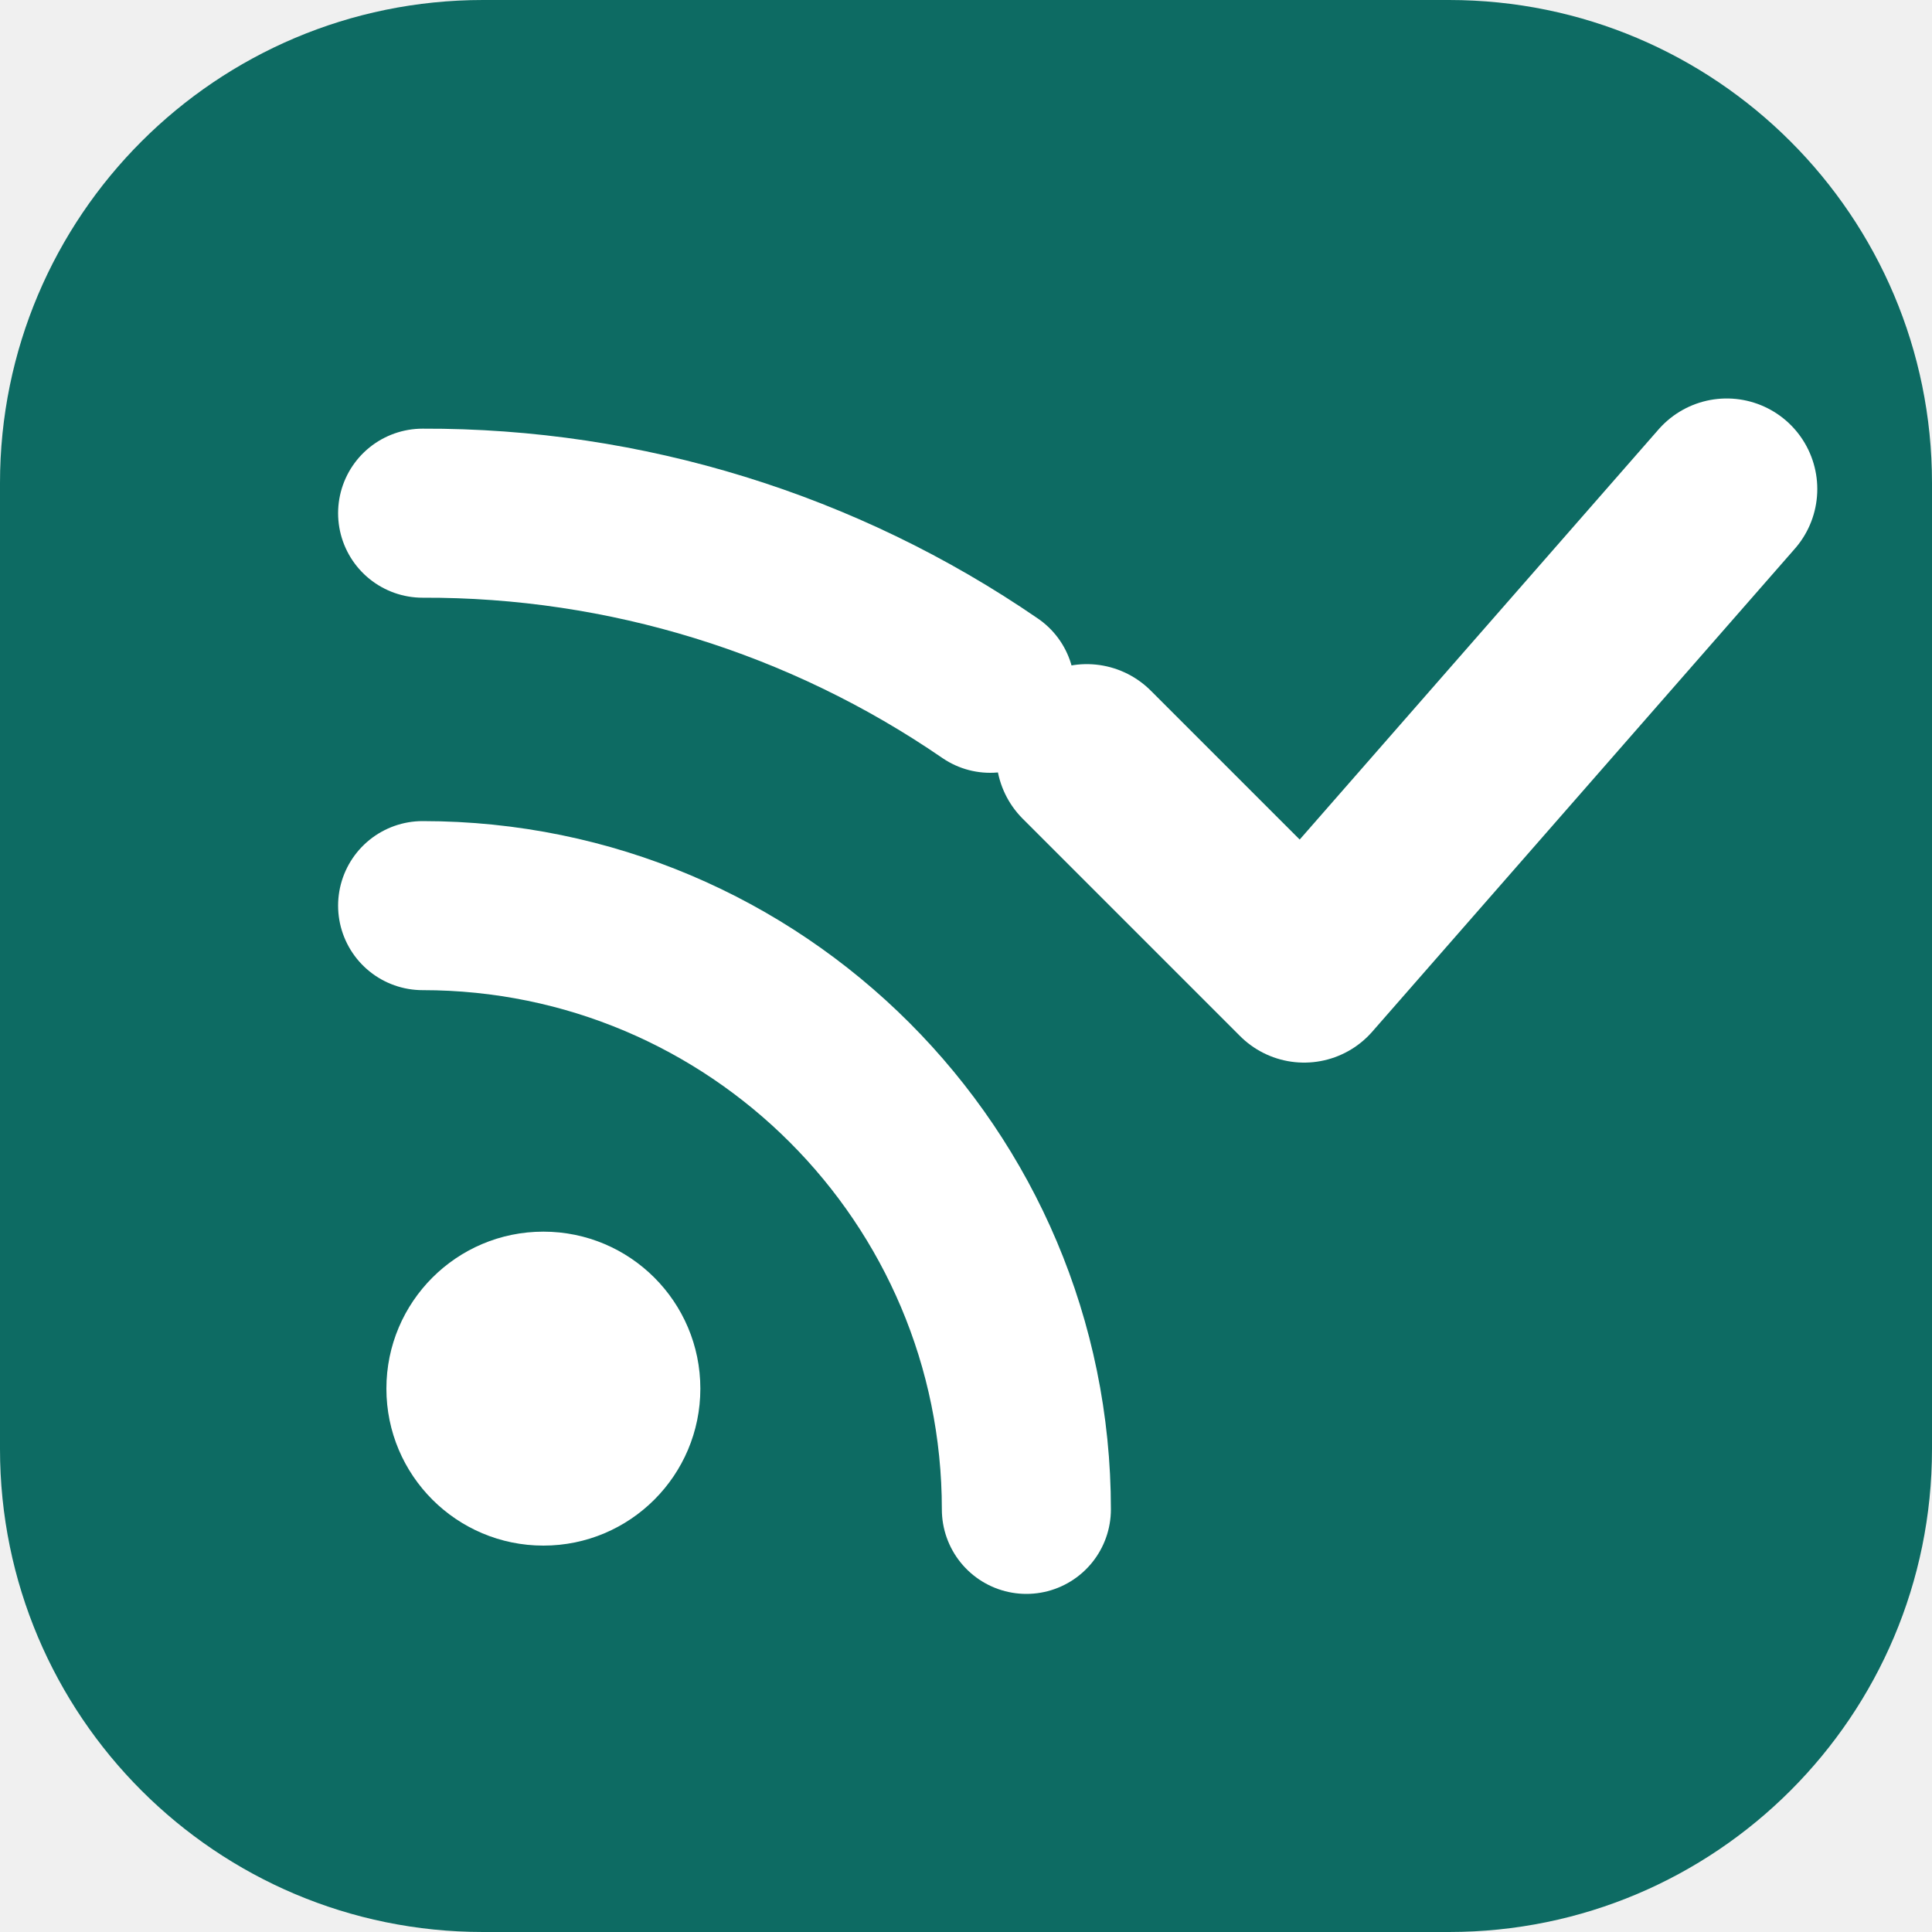
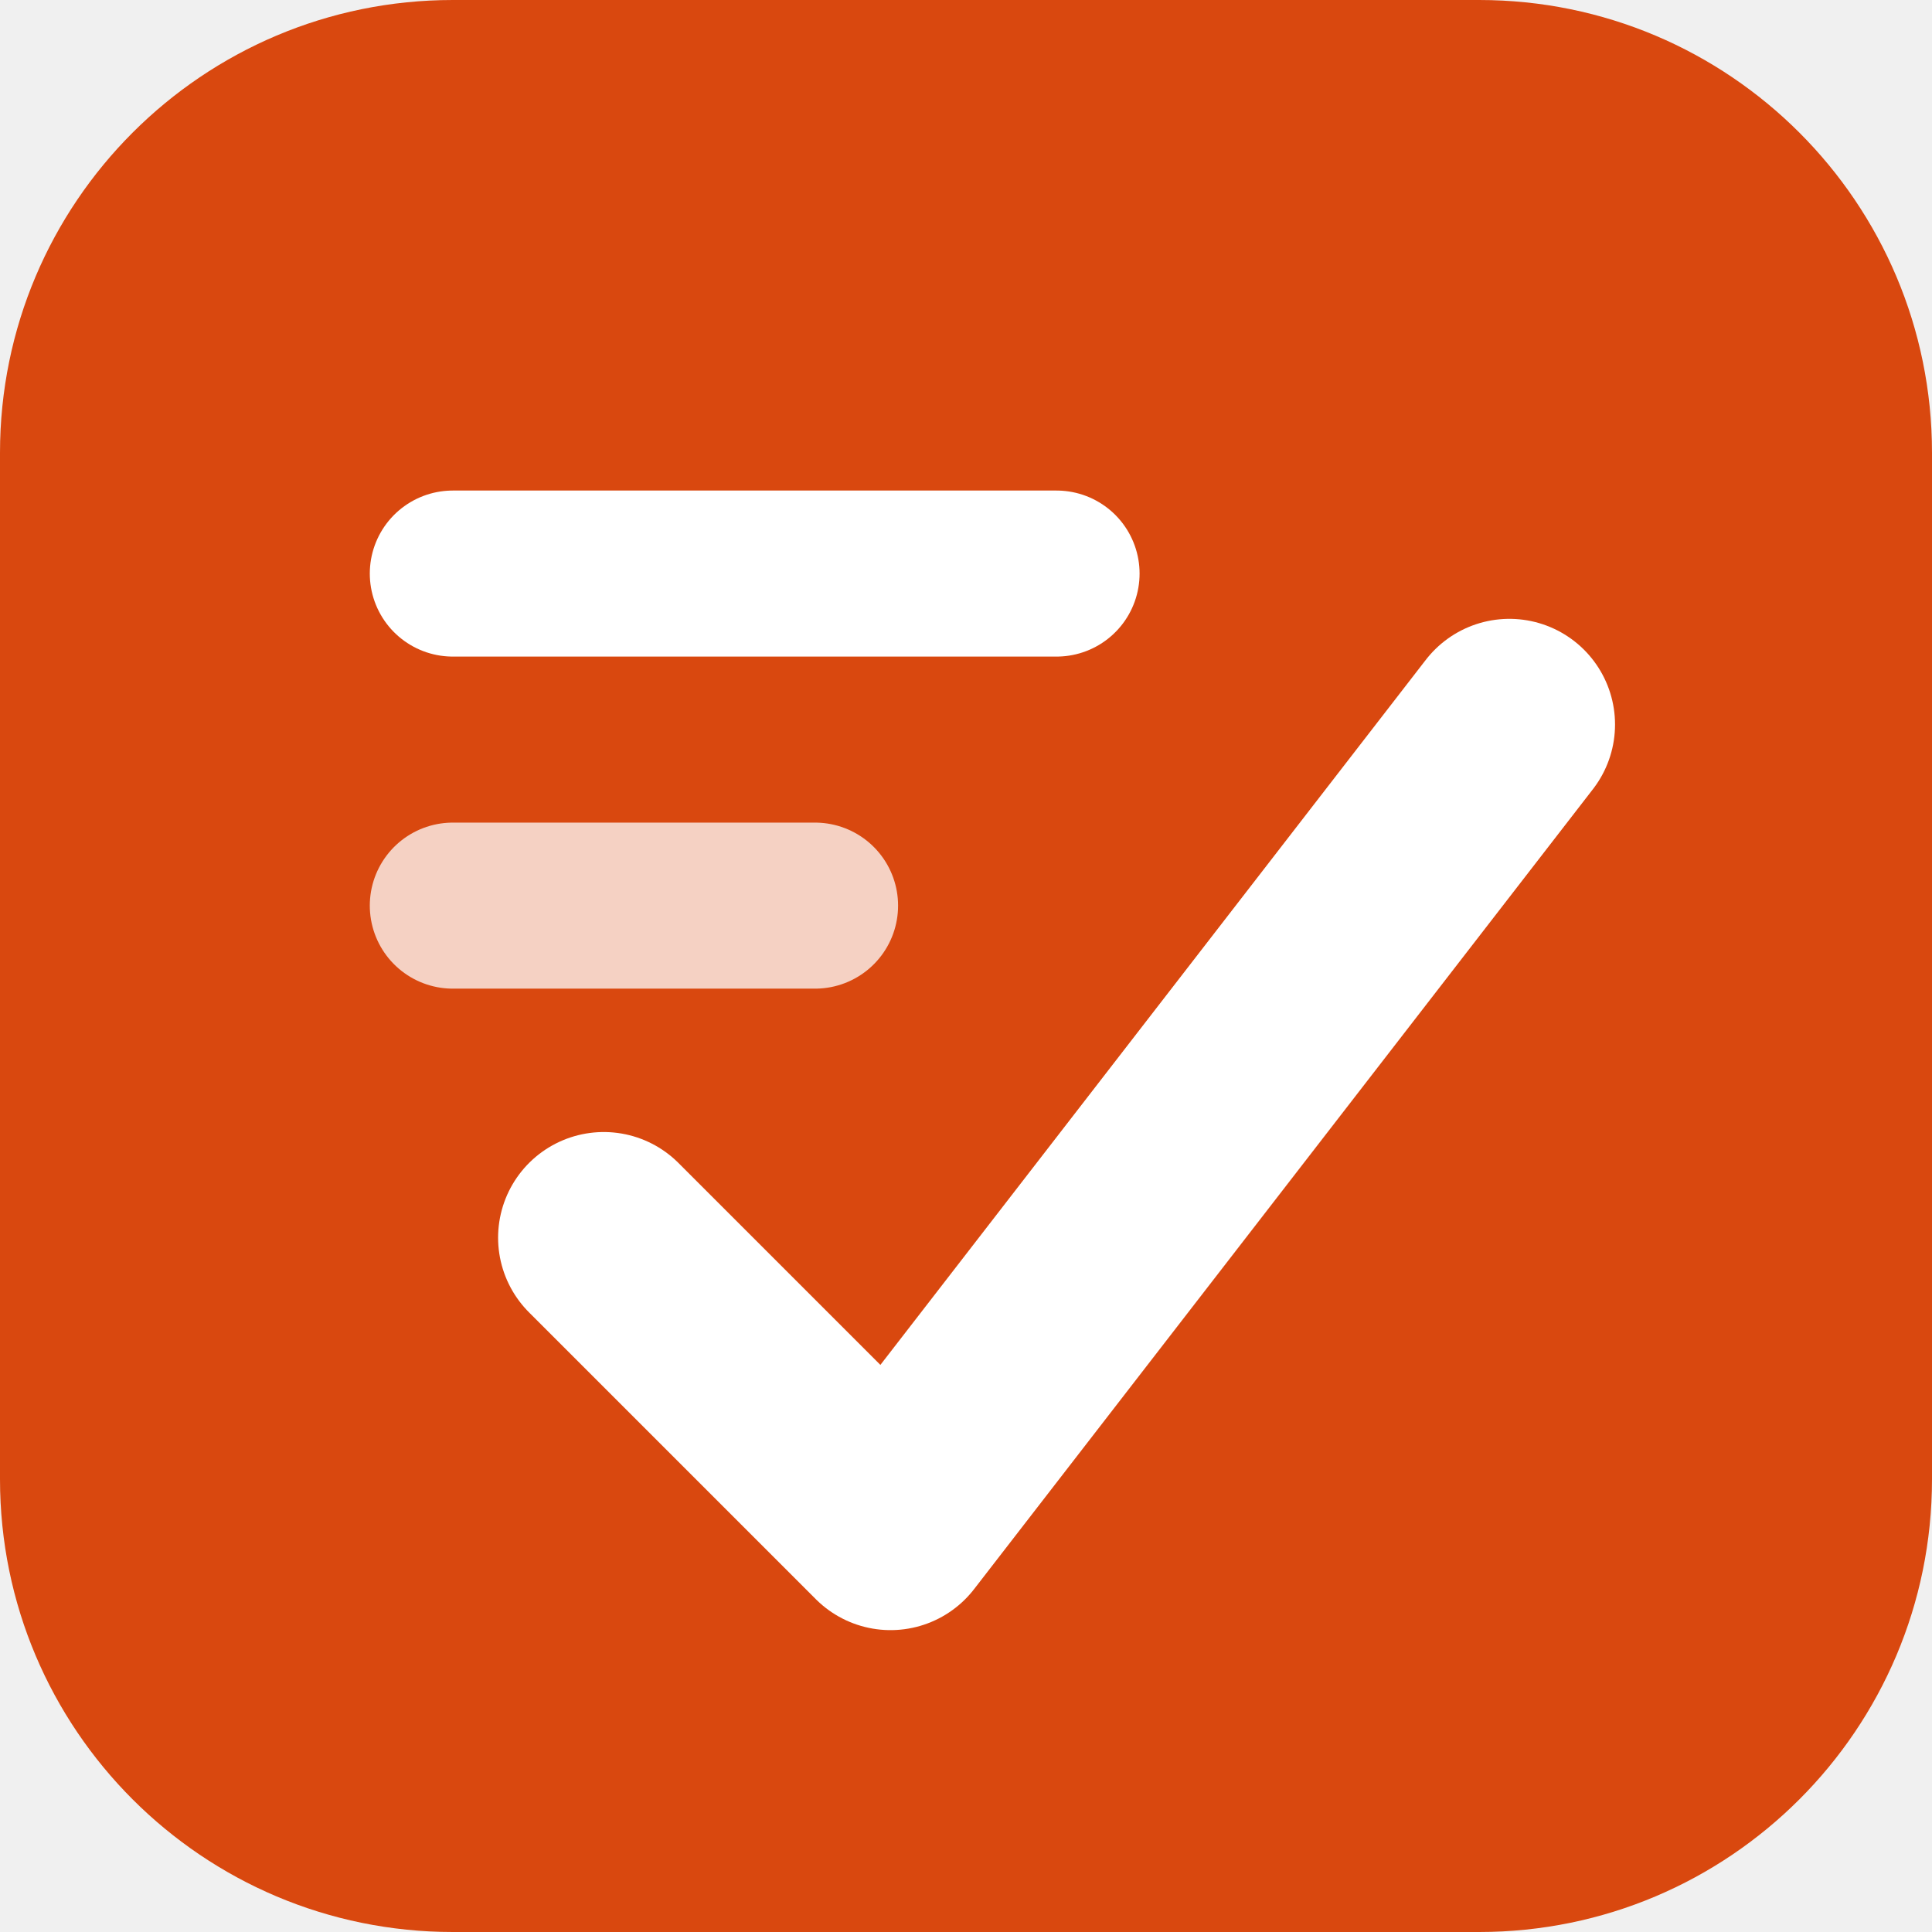
- <svg xmlns="http://www.w3.org/2000/svg" viewBox="0 0 32 32">
-   <rect width="32" height="32" rx="8" fill="#0d6b63" />
-   <circle cx="9" cy="23" r="2.6" fill="#fff" />
-   <path d="M7 15a10 10 0 0 1 10 10" fill="none" stroke="#fff" stroke-width="2.8" stroke-linecap="round" />
-   <path d="M7 8.5a16.5 16.5 0 0 1 9.4 2.9" fill="none" stroke="#fff" stroke-width="2.8" stroke-linecap="round" />
-   <path d="M18 12.5l3.6 3.6 7-8" fill="none" stroke="#fff" stroke-width="3" stroke-linecap="round" stroke-linejoin="round" />
+ <svg xmlns="http://www.w3.org/2000/svg" viewBox="0 0 64 64">
+   <rect width="64" height="64" rx="15" fill="#d9480f" />
+   <path d="M15 19h20" fill="none" stroke="#fff" stroke-width="5.5" stroke-linecap="round" />
+   <path d="M15 30h12" fill="none" stroke="#fff" stroke-width="5.5" stroke-linecap="round" opacity=".75" />
+   <path d="M20 41l9.5 9.5L50 24" fill="none" stroke="#fff" stroke-width="7" stroke-linecap="round" stroke-linejoin="round" />
</svg>
